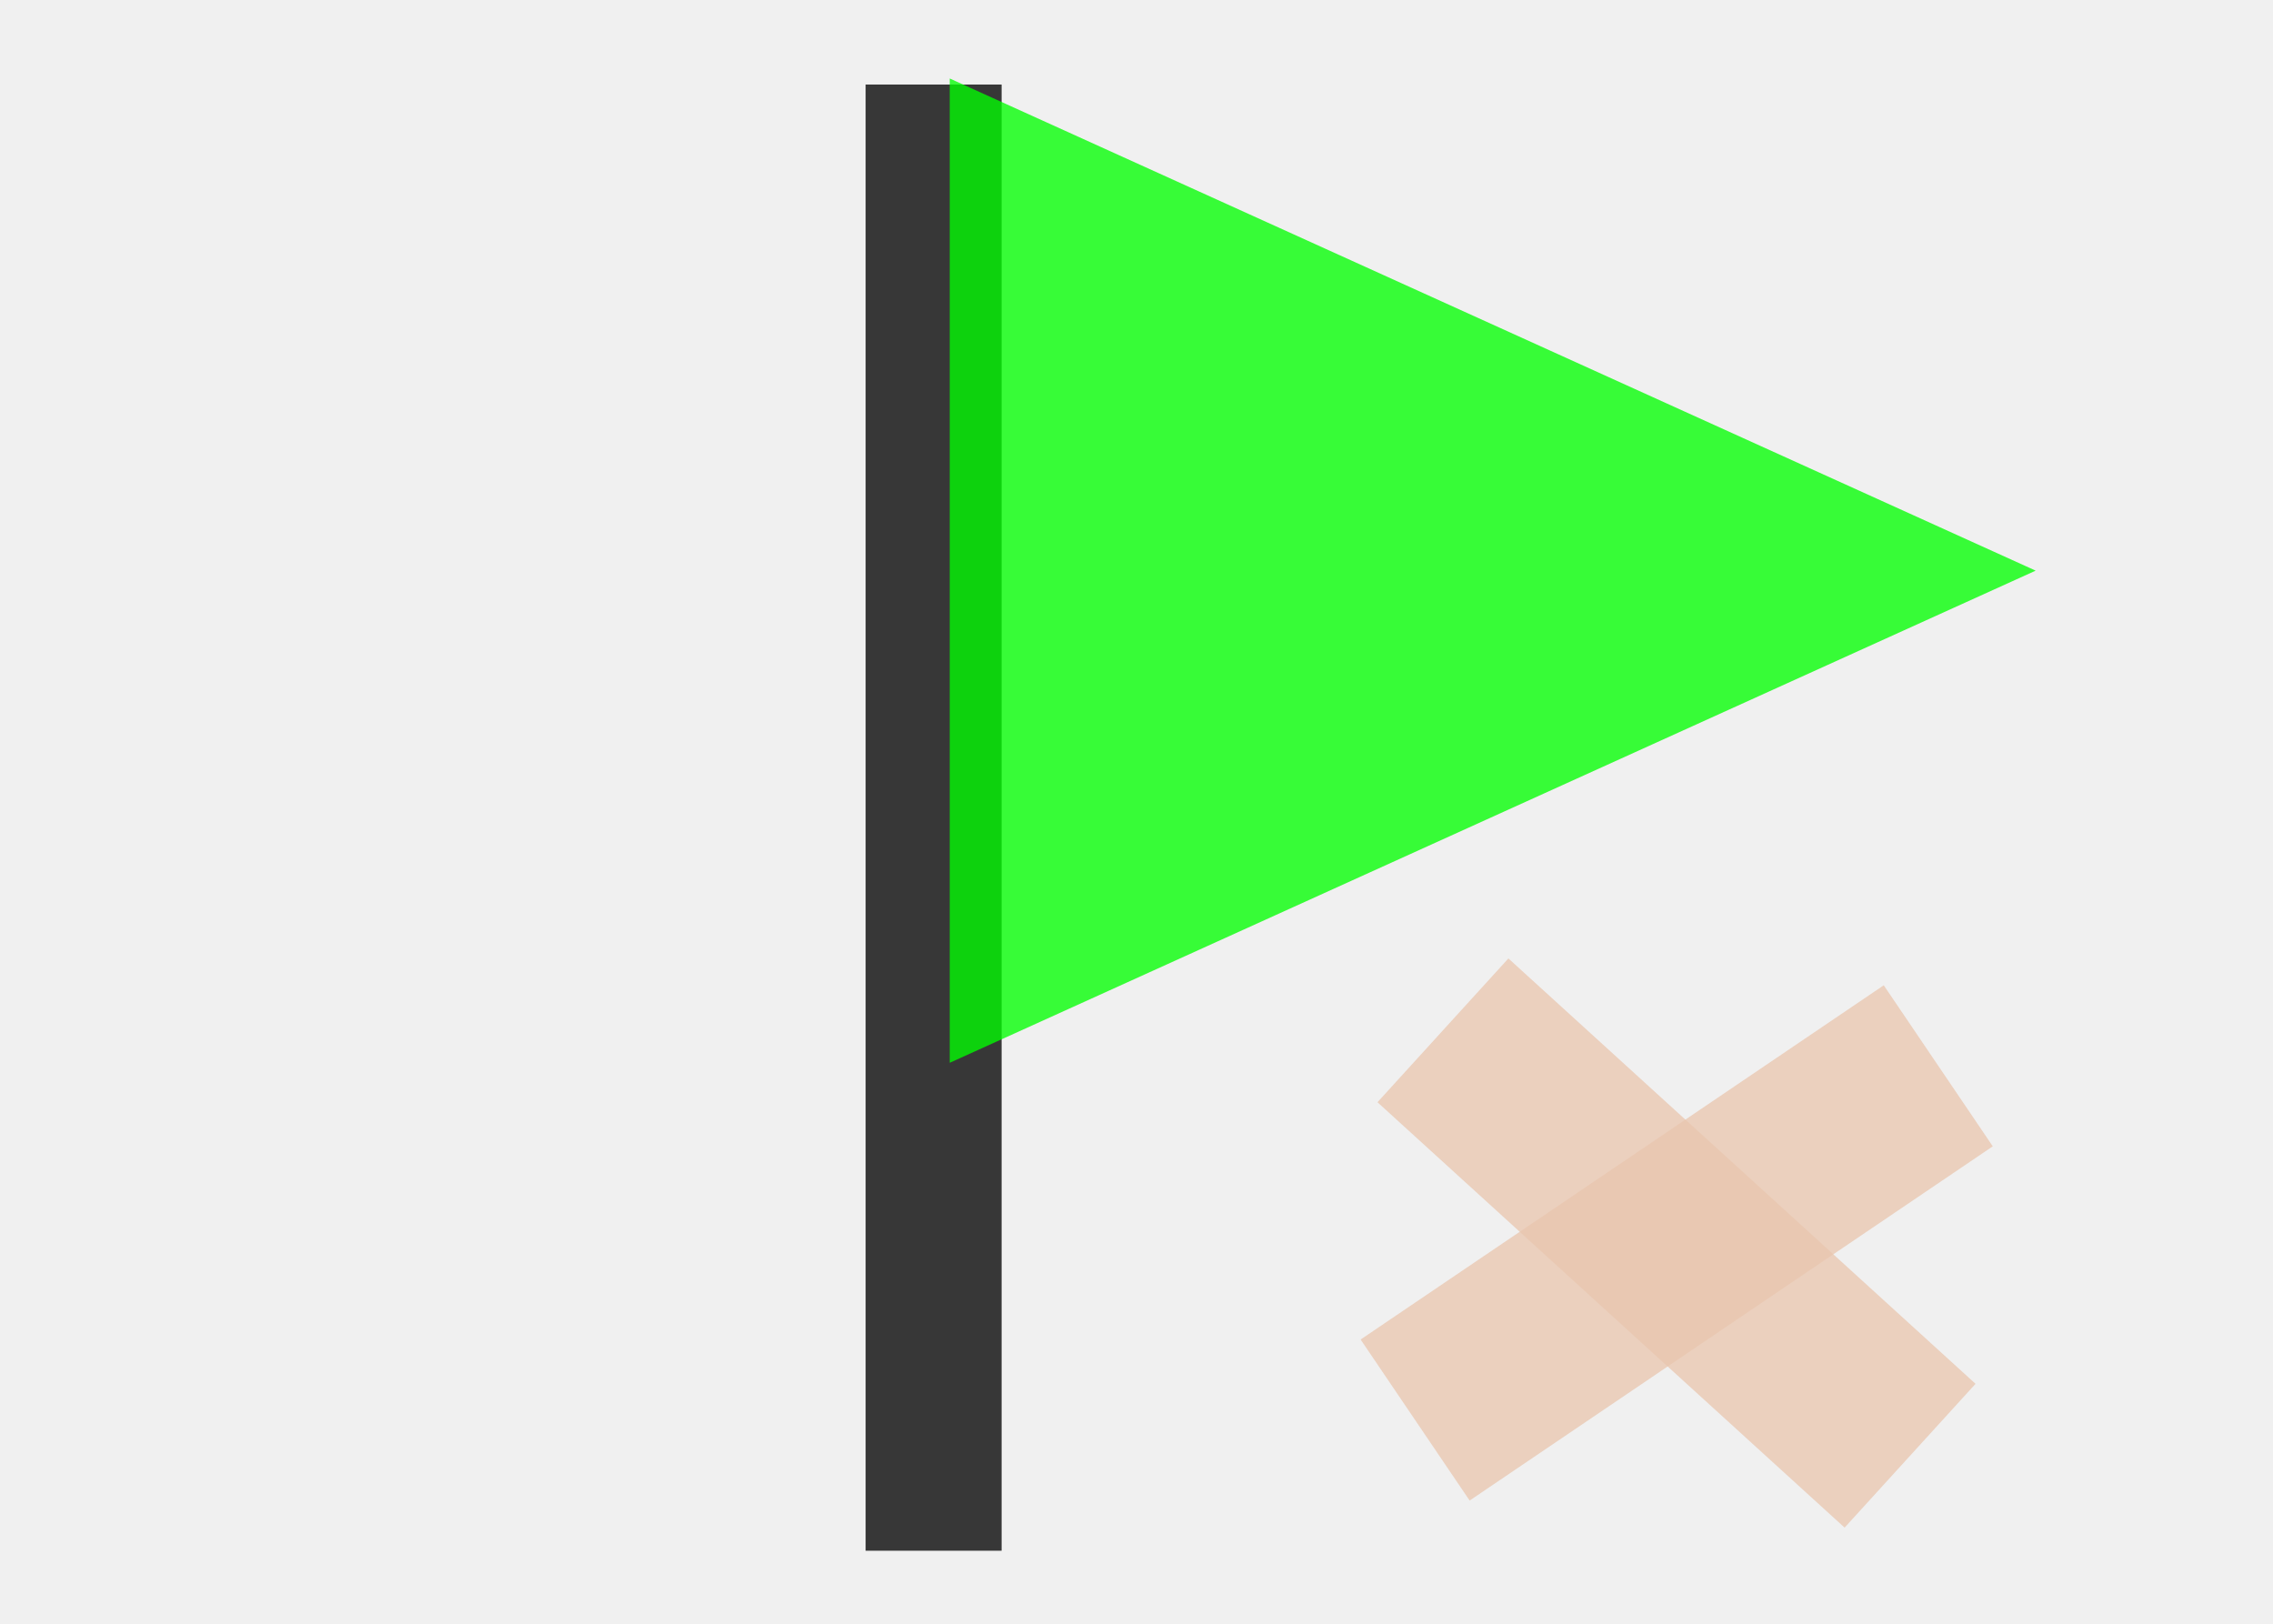
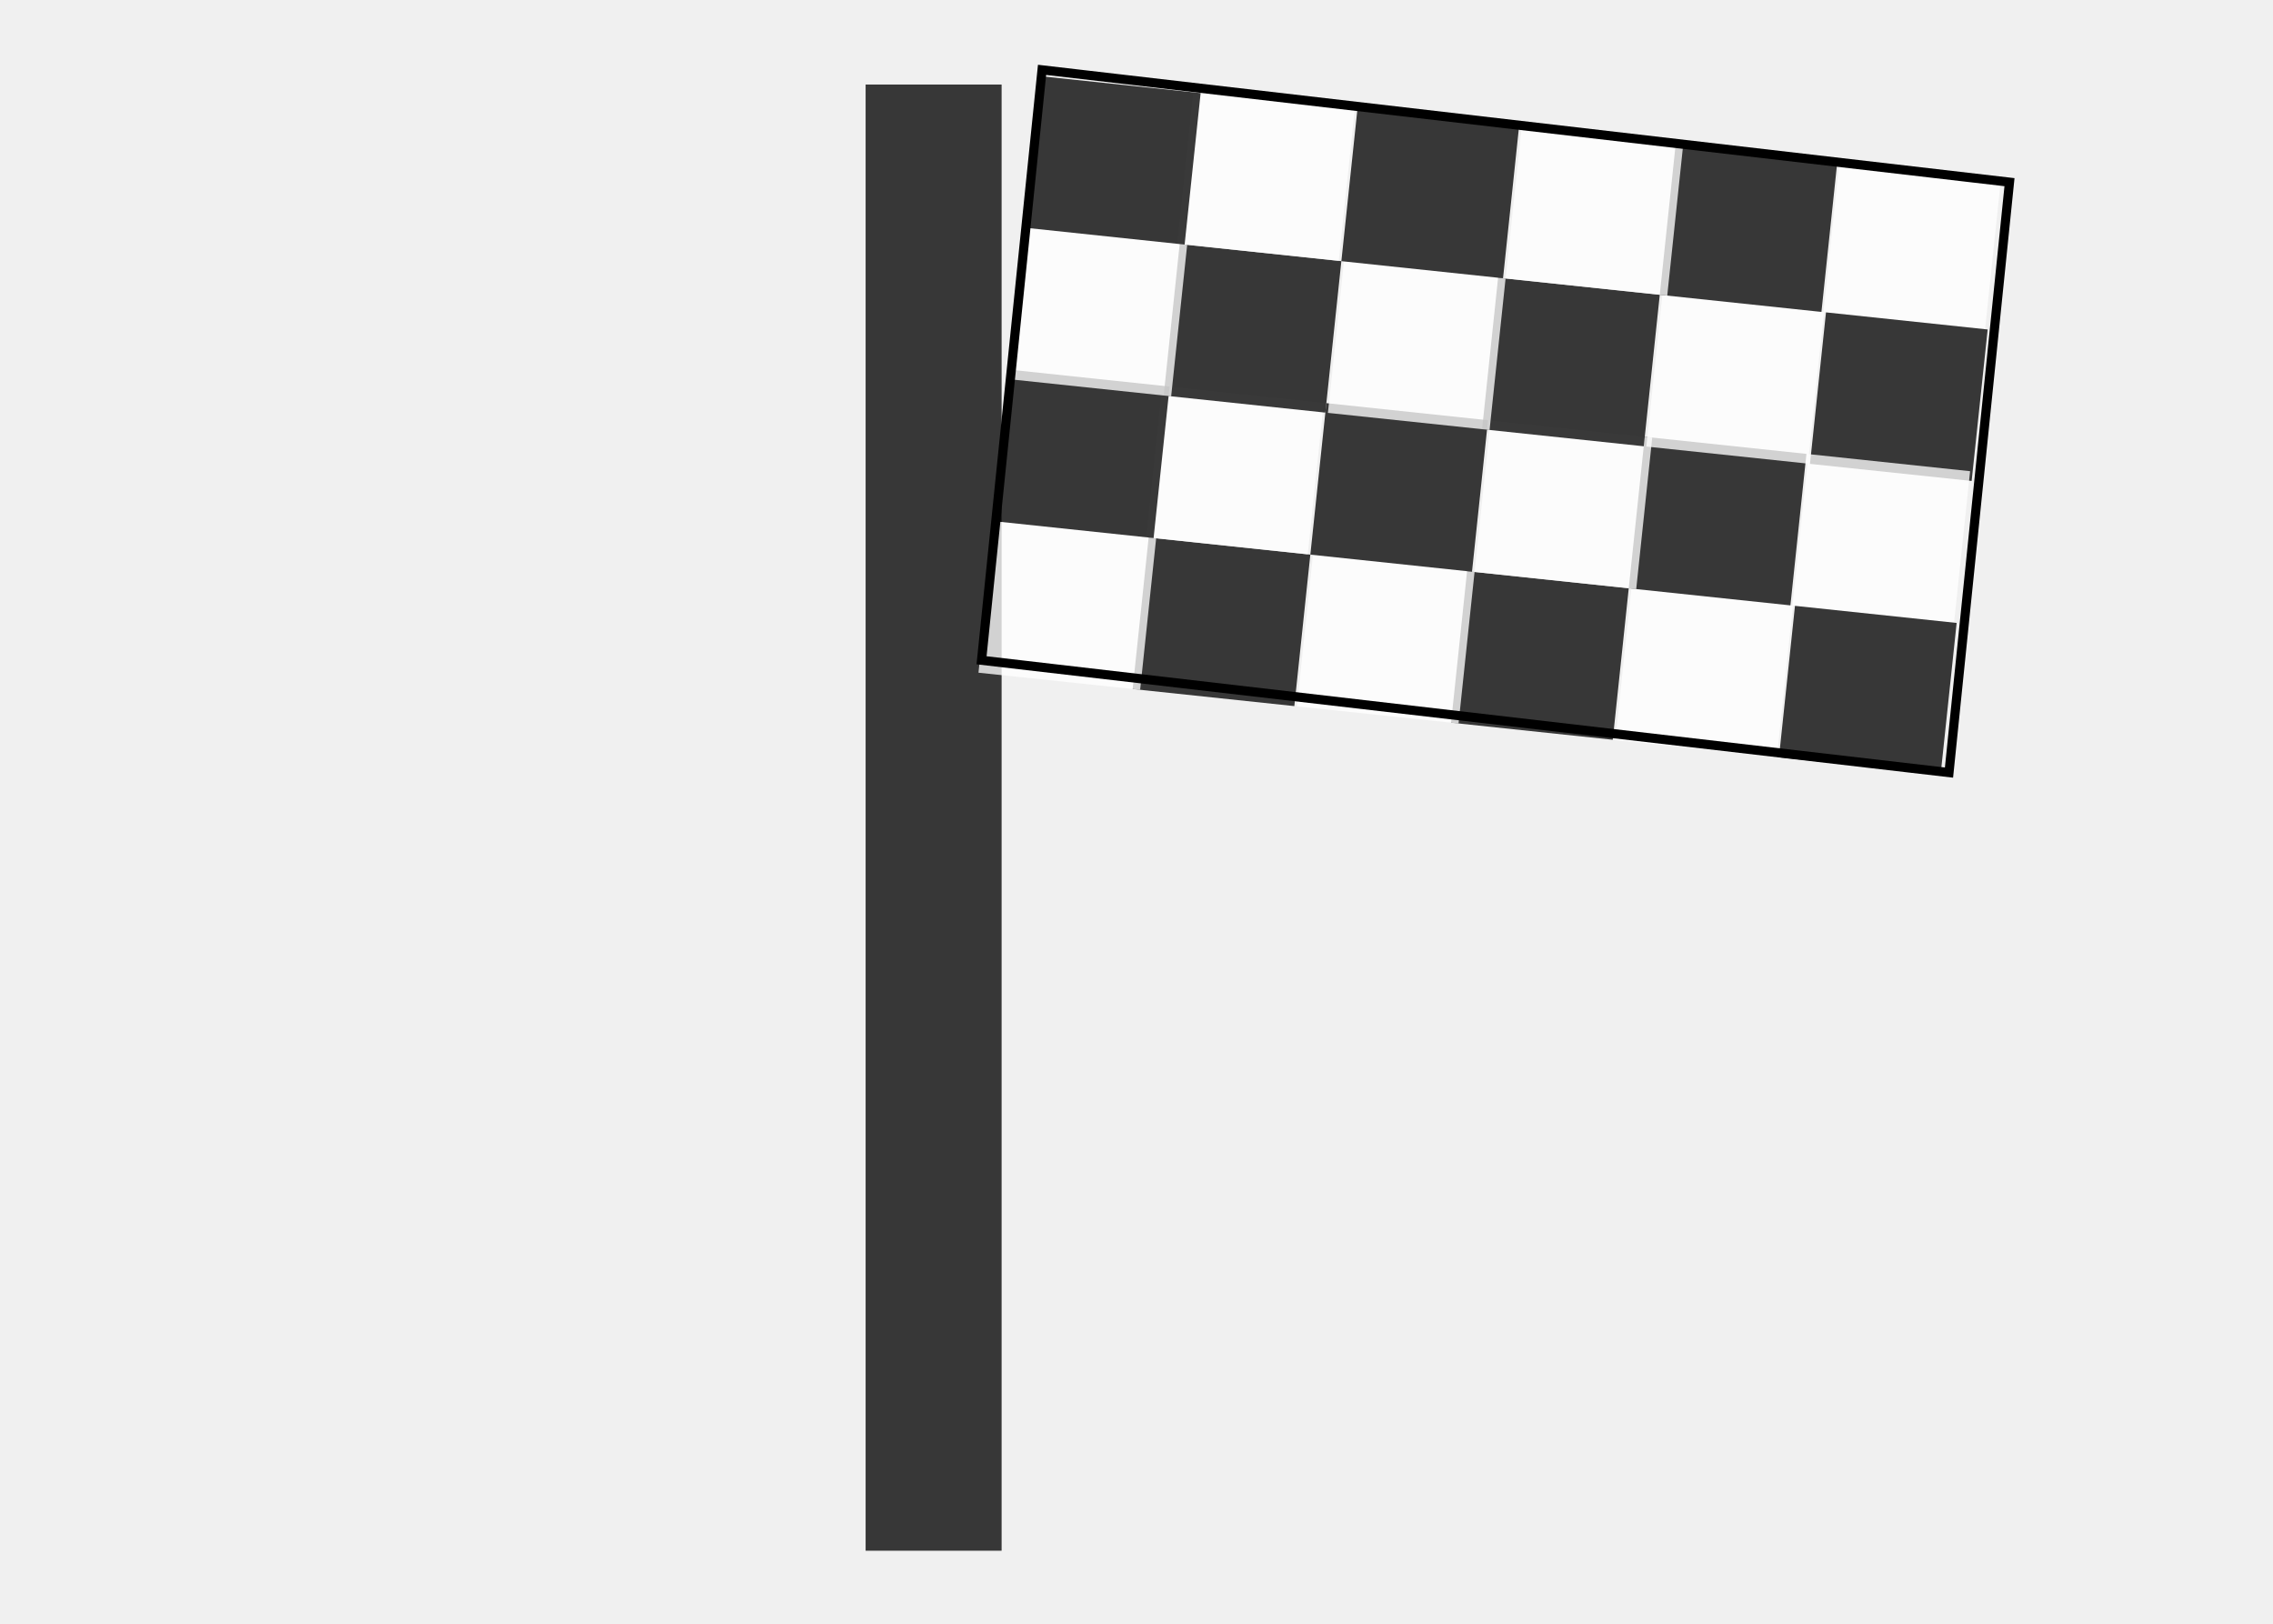
<svg xmlns="http://www.w3.org/2000/svg" width="3.5mm" height="2.5mm" viewBox="0 0 12.402 8.858" id="svg2" version="1.1">
  <defs id="defs4" />
  <g id="layer1" transform="translate(0,-1043.504)">
    <rect style="opacity:0.772;fill:#000000;fill-opacity:1;stroke:none;stroke-width:2.54;stroke-linecap:round;stroke-linejoin:round;stroke-miterlimit:4;stroke-dasharray:none;stroke-dashoffset:0;stroke-opacity:1" id="rect4162" width="0.742" height="7.999" x="4.723" y="1043.965" />
-     <path style="opacity:0.772;fill:#00ff00;fill-opacity:1;stroke:none;stroke-width:2.54;stroke-linecap:round;stroke-linejoin:round;stroke-miterlimit:4;stroke-dasharray:none;stroke-dashoffset:0;stroke-opacity:1" d="m 5.182,1043.932 5.925,2.685 -5.925,2.685 z" id="rect4164" />
-     <rect style="opacity:0.772;fill:#e9c6af;fill-opacity:1;stroke:none;stroke-width:2.54;stroke-linecap:round;stroke-linejoin:round;stroke-miterlimit:4;stroke-dasharray:none;stroke-dashoffset:0;stroke-opacity:1" id="rect4233" width="3.447" height="1.061" x="712.14" y="769.912" transform="matrix(0.739419,0.6732455,-0.6732454,0.7394191,0,0)" />
-     <rect transform="matrix(0.8280569,-0.5606441,0.5606441,0.8280569,0,0)" y="874.294" x="-582.984" height="1.061" width="3.447" id="rect4235" style="opacity:0.772;fill:#e9c6af;fill-opacity:1;stroke:none;stroke-width:2.54;stroke-linecap:round;stroke-linejoin:round;stroke-miterlimit:4;stroke-dasharray:none;stroke-dashoffset:0;stroke-opacity:1" />
+     <rect style="opacity:0.772;fill:#ffffff;fill-opacity:1;stroke:none;stroke-width:2.54;stroke-linecap:round;stroke-linejoin:round;stroke-miterlimit:4;stroke-dasharray:none;stroke-dashoffset:0;stroke-opacity:1" id="rect4696" width="0.887" height="0.831" x="-119.776" y="-1040.81" transform="matrix(-0.9944588,-0.1051267,0.1051266,-0.9944588,0,0)" />
+     <rect y="-1040.81" x="-118.875" height="0.831" width="0.887" id="rect4698" style="opacity:0.772;fill:#000000;fill-opacity:1;stroke:none;stroke-width:2.54;stroke-linecap:round;stroke-linejoin:round;stroke-miterlimit:4;stroke-dasharray:none;stroke-dashoffset:0;stroke-opacity:1" transform="matrix(-0.9944588,-0.1051267,0.1051266,-0.9944588,0,0)" />
+     <rect y="-1040.81" x="-118.029" height="0.831" width="0.887" id="rect4706" style="opacity:0.772;fill:#ffffff;fill-opacity:1;stroke:none;stroke-width:2.54;stroke-linecap:round;stroke-linejoin:round;stroke-miterlimit:4;stroke-dasharray:none;stroke-dashoffset:0;stroke-opacity:1" transform="matrix(-0.9944588,-0.1051267,0.1051266,-0.9944588,0,0)" />
+     <rect style="opacity:0.772;fill:#000000;fill-opacity:1;stroke:none;stroke-width:2.54;stroke-linecap:round;stroke-linejoin:round;stroke-miterlimit:4;stroke-dasharray:none;stroke-dashoffset:0;stroke-opacity:1" id="rect4708" width="0.887" height="0.831" x="-117.128" y="-1040.81" transform="matrix(-0.9944588,-0.1051267,0.1051266,-0.9944588,0,0)" />
+     <rect y="-1039.979" x="-117.114" height="0.831" width="0.887" id="rect4722" style="opacity:0.772;fill:#ffffff;fill-opacity:1;stroke:none;stroke-width:2.54;stroke-linecap:round;stroke-linejoin:round;stroke-miterlimit:4;stroke-dasharray:none;stroke-dashoffset:0;stroke-opacity:1" transform="matrix(-0.9944588,-0.1051267,0.1051266,-0.9944588,0,0)" />
+     <rect style="opacity:0.772;fill:#000000;fill-opacity:1;stroke:none;stroke-width:2.54;stroke-linecap:round;stroke-linejoin:round;stroke-miterlimit:4;stroke-dasharray:none;stroke-dashoffset:0;stroke-opacity:1" id="rect4724" width="0.887" height="0.831" x="-119.762" y="-1039.979" transform="matrix(-0.9944588,-0.1051267,0.1051266,-0.9944588,0,0)" />
+     <rect style="opacity:0.772;fill:#ffffff;fill-opacity:1;stroke:none;stroke-width:2.54;stroke-linecap:round;stroke-linejoin:round;stroke-miterlimit:4;stroke-dasharray:none;stroke-dashoffset:0;stroke-opacity:1" id="rect4728" width="0.887" height="0.831" x="-118.916" y="-1039.979" transform="matrix(-0.9944588,-0.1051267,0.1051266,-0.9944588,0,0)" />
+     <rect y="-1039.979" x="-118.015" height="0.831" width="0.887" id="rect4730" style="opacity:0.772;fill:#000000;fill-opacity:1;stroke:none;stroke-width:2.54;stroke-linecap:round;stroke-linejoin:round;stroke-miterlimit:4;stroke-dasharray:none;stroke-dashoffset:0;stroke-opacity:1" transform="matrix(-0.9944588,-0.1051267,0.1051266,-0.9944588,0,0)" />
+     <rect y="-1039.2" x="-119.776" height="0.831" width="0.887" id="rect4786" style="opacity:0.772;fill:#ffffff;fill-opacity:1;stroke:none;stroke-width:2.54;stroke-linecap:round;stroke-linejoin:round;stroke-miterlimit:4;stroke-dasharray:none;stroke-dashoffset:0;stroke-opacity:1" transform="matrix(-0.9944588,-0.1051267,0.1051266,-0.9944588,0,0)" />
+     <rect style="opacity:0.772;fill:#000000;fill-opacity:1;stroke:none;stroke-width:2.54;stroke-linecap:round;stroke-linejoin:round;stroke-miterlimit:4;stroke-dasharray:none;stroke-dashoffset:0;stroke-opacity:1" id="rect4788" width="0.887" height="0.831" x="-118.875" y="-1039.2" transform="matrix(-0.9944588,-0.1051267,0.1051266,-0.9944588,0,0)" />
+     <rect style="opacity:0.772;fill:#ffffff;fill-opacity:1;stroke:none;stroke-width:2.54;stroke-linecap:round;stroke-linejoin:round;stroke-miterlimit:4;stroke-dasharray:none;stroke-dashoffset:0;stroke-opacity:1" id="rect4792" width="0.887" height="0.831" x="-118.029" y="-1039.2" transform="matrix(-0.9944588,-0.1051267,0.1051266,-0.9944588,0,0)" />
+     <rect y="-1039.2" x="-117.128" height="0.831" width="0.887" id="rect4794" style="opacity:0.772;fill:#000000;fill-opacity:1;stroke:none;stroke-width:2.54;stroke-linecap:round;stroke-linejoin:round;stroke-miterlimit:4;stroke-dasharray:none;stroke-dashoffset:0;stroke-opacity:1" transform="matrix(-0.9944588,-0.1051267,0.1051266,-0.9944588,0,0)" />
+     <rect style="opacity:0.772;fill:#ffffff;fill-opacity:1;stroke:none;stroke-width:2.54;stroke-linecap:round;stroke-linejoin:round;stroke-miterlimit:4;stroke-dasharray:none;stroke-dashoffset:0;stroke-opacity:1" id="rect4796" width="0.887" height="0.831" x="-117.114" y="-1038.369" transform="matrix(-0.9944588,-0.1051267,0.1051266,-0.9944588,0,0)" />
+     <rect y="-1038.369" x="-119.762" height="0.831" width="0.887" id="rect4798" style="opacity:0.772;fill:#000000;fill-opacity:1;stroke:none;stroke-width:2.54;stroke-linecap:round;stroke-linejoin:round;stroke-miterlimit:4;stroke-dasharray:none;stroke-dashoffset:0;stroke-opacity:1" transform="matrix(-0.9944588,-0.1051267,0.1051266,-0.9944588,0,0)" />
+     <rect y="-1038.369" x="-118.916" height="0.831" width="0.887" id="rect4802" style="opacity:0.772;fill:#ffffff;fill-opacity:1;stroke:none;stroke-width:2.54;stroke-linecap:round;stroke-linejoin:round;stroke-miterlimit:4;stroke-dasharray:none;stroke-dashoffset:0;stroke-opacity:1" transform="matrix(-0.9944588,-0.1051267,0.1051266,-0.9944588,0,0)" />
+     <rect style="opacity:0.772;fill:#000000;fill-opacity:1;stroke:none;stroke-width:2.54;stroke-linecap:round;stroke-linejoin:round;stroke-miterlimit:4;stroke-dasharray:none;stroke-dashoffset:0;stroke-opacity:1" id="rect4804" width="0.887" height="0.831" x="-118.015" y="-1038.369" transform="matrix(-0.9944588,-0.1051267,0.1051266,-0.9944588,0,0)" />
+     <rect style="opacity:0.772;fill:#ffffff;fill-opacity:1;stroke:none;stroke-width:2.54;stroke-linecap:round;stroke-linejoin:round;stroke-miterlimit:4;stroke-dasharray:none;stroke-dashoffset:0;stroke-opacity:1" id="rect4854" width="0.887" height="0.831" x="-116.282" y="-1040.81" transform="matrix(-0.9944588,-0.1051267,0.1051266,-0.9944588,0,0)" />
+     <rect style="opacity:0.772;fill:#000000;fill-opacity:1;stroke:none;stroke-width:2.54;stroke-linecap:round;stroke-linejoin:round;stroke-miterlimit:4;stroke-dasharray:none;stroke-dashoffset:0;stroke-opacity:1" id="rect4856" width="0.887" height="0.831" x="-116.268" y="-1039.979" transform="matrix(-0.9944588,-0.1051267,0.1051266,-0.9944588,0,0)" />
+     <rect y="-1039.2" x="-116.282" height="0.831" width="0.887" id="rect4858" style="opacity:0.772;fill:#ffffff;fill-opacity:1;stroke:none;stroke-width:2.54;stroke-linecap:round;stroke-linejoin:round;stroke-miterlimit:4;stroke-dasharray:none;stroke-dashoffset:0;stroke-opacity:1" transform="matrix(-0.9944588,-0.1051267,0.1051266,-0.9944588,0,0)" />
+     <rect y="-1038.369" x="-116.268" height="0.831" width="0.887" id="rect4860" style="opacity:0.772;fill:#000000;fill-opacity:1;stroke:none;stroke-width:2.54;stroke-linecap:round;stroke-linejoin:round;stroke-miterlimit:4;stroke-dasharray:none;stroke-dashoffset:0;stroke-opacity:1" transform="matrix(-0.9944588,-0.1051267,0.1051266,-0.9944588,0,0)" />
+     <rect y="1037.538" x="119.773" height="0.831" width="0.887" id="rect4934" style="opacity:0.772;fill:#ffffff;fill-opacity:1;stroke:none;stroke-width:2.54;stroke-linecap:round;stroke-linejoin:round;stroke-miterlimit:4;stroke-dasharray:none;stroke-dashoffset:0;stroke-opacity:1" transform="matrix(0.9944588,0.1051267,-0.1051266,0.9944588,0,0)" />
+     <rect y="1038.369" x="119.787" height="0.831" width="0.887" id="rect4944" style="opacity:0.772;fill:#000000;fill-opacity:1;stroke:none;stroke-width:2.54;stroke-linecap:round;stroke-linejoin:round;stroke-miterlimit:4;stroke-dasharray:none;stroke-dashoffset:0;stroke-opacity:1" transform="matrix(0.9944588,0.1051267,-0.1051266,0.9944588,0,0)" />
+     <rect style="opacity:0.772;fill:#ffffff;fill-opacity:1;stroke:none;stroke-width:2.54;stroke-linecap:round;stroke-linejoin:round;stroke-miterlimit:4;stroke-dasharray:none;stroke-dashoffset:0;stroke-opacity:1" id="rect4950" width="0.887" height="0.831" x="119.773" y="1039.148" transform="matrix(0.9944588,0.1051267,-0.1051266,0.9944588,0,0)" />
+     <rect style="opacity:0.772;fill:#000000;fill-opacity:1;stroke:none;stroke-width:2.54;stroke-linecap:round;stroke-linejoin:round;stroke-miterlimit:4;stroke-dasharray:none;stroke-dashoffset:0;stroke-opacity:1" id="rect4960" width="0.887" height="0.831" x="119.787" y="1039.979" transform="matrix(0.9944588,0.1051267,-0.1051266,0.9944588,0,0)" />
+     <rect style="opacity:1;fill:none;fill-opacity:1;stroke:#000000;stroke-width:0.05;stroke-linecap:round;stroke-linejoin:miter;stroke-miterlimit:4;stroke-dasharray:none;stroke-dashoffset:0;stroke-opacity:1" id="rect4884" width="5.314" height="3.238" x="112.099" y="1036.361" transform="matrix(0.993331,0.1152972,-0.1019584,0.9947887,0,0)" />
  </g>
</svg>
